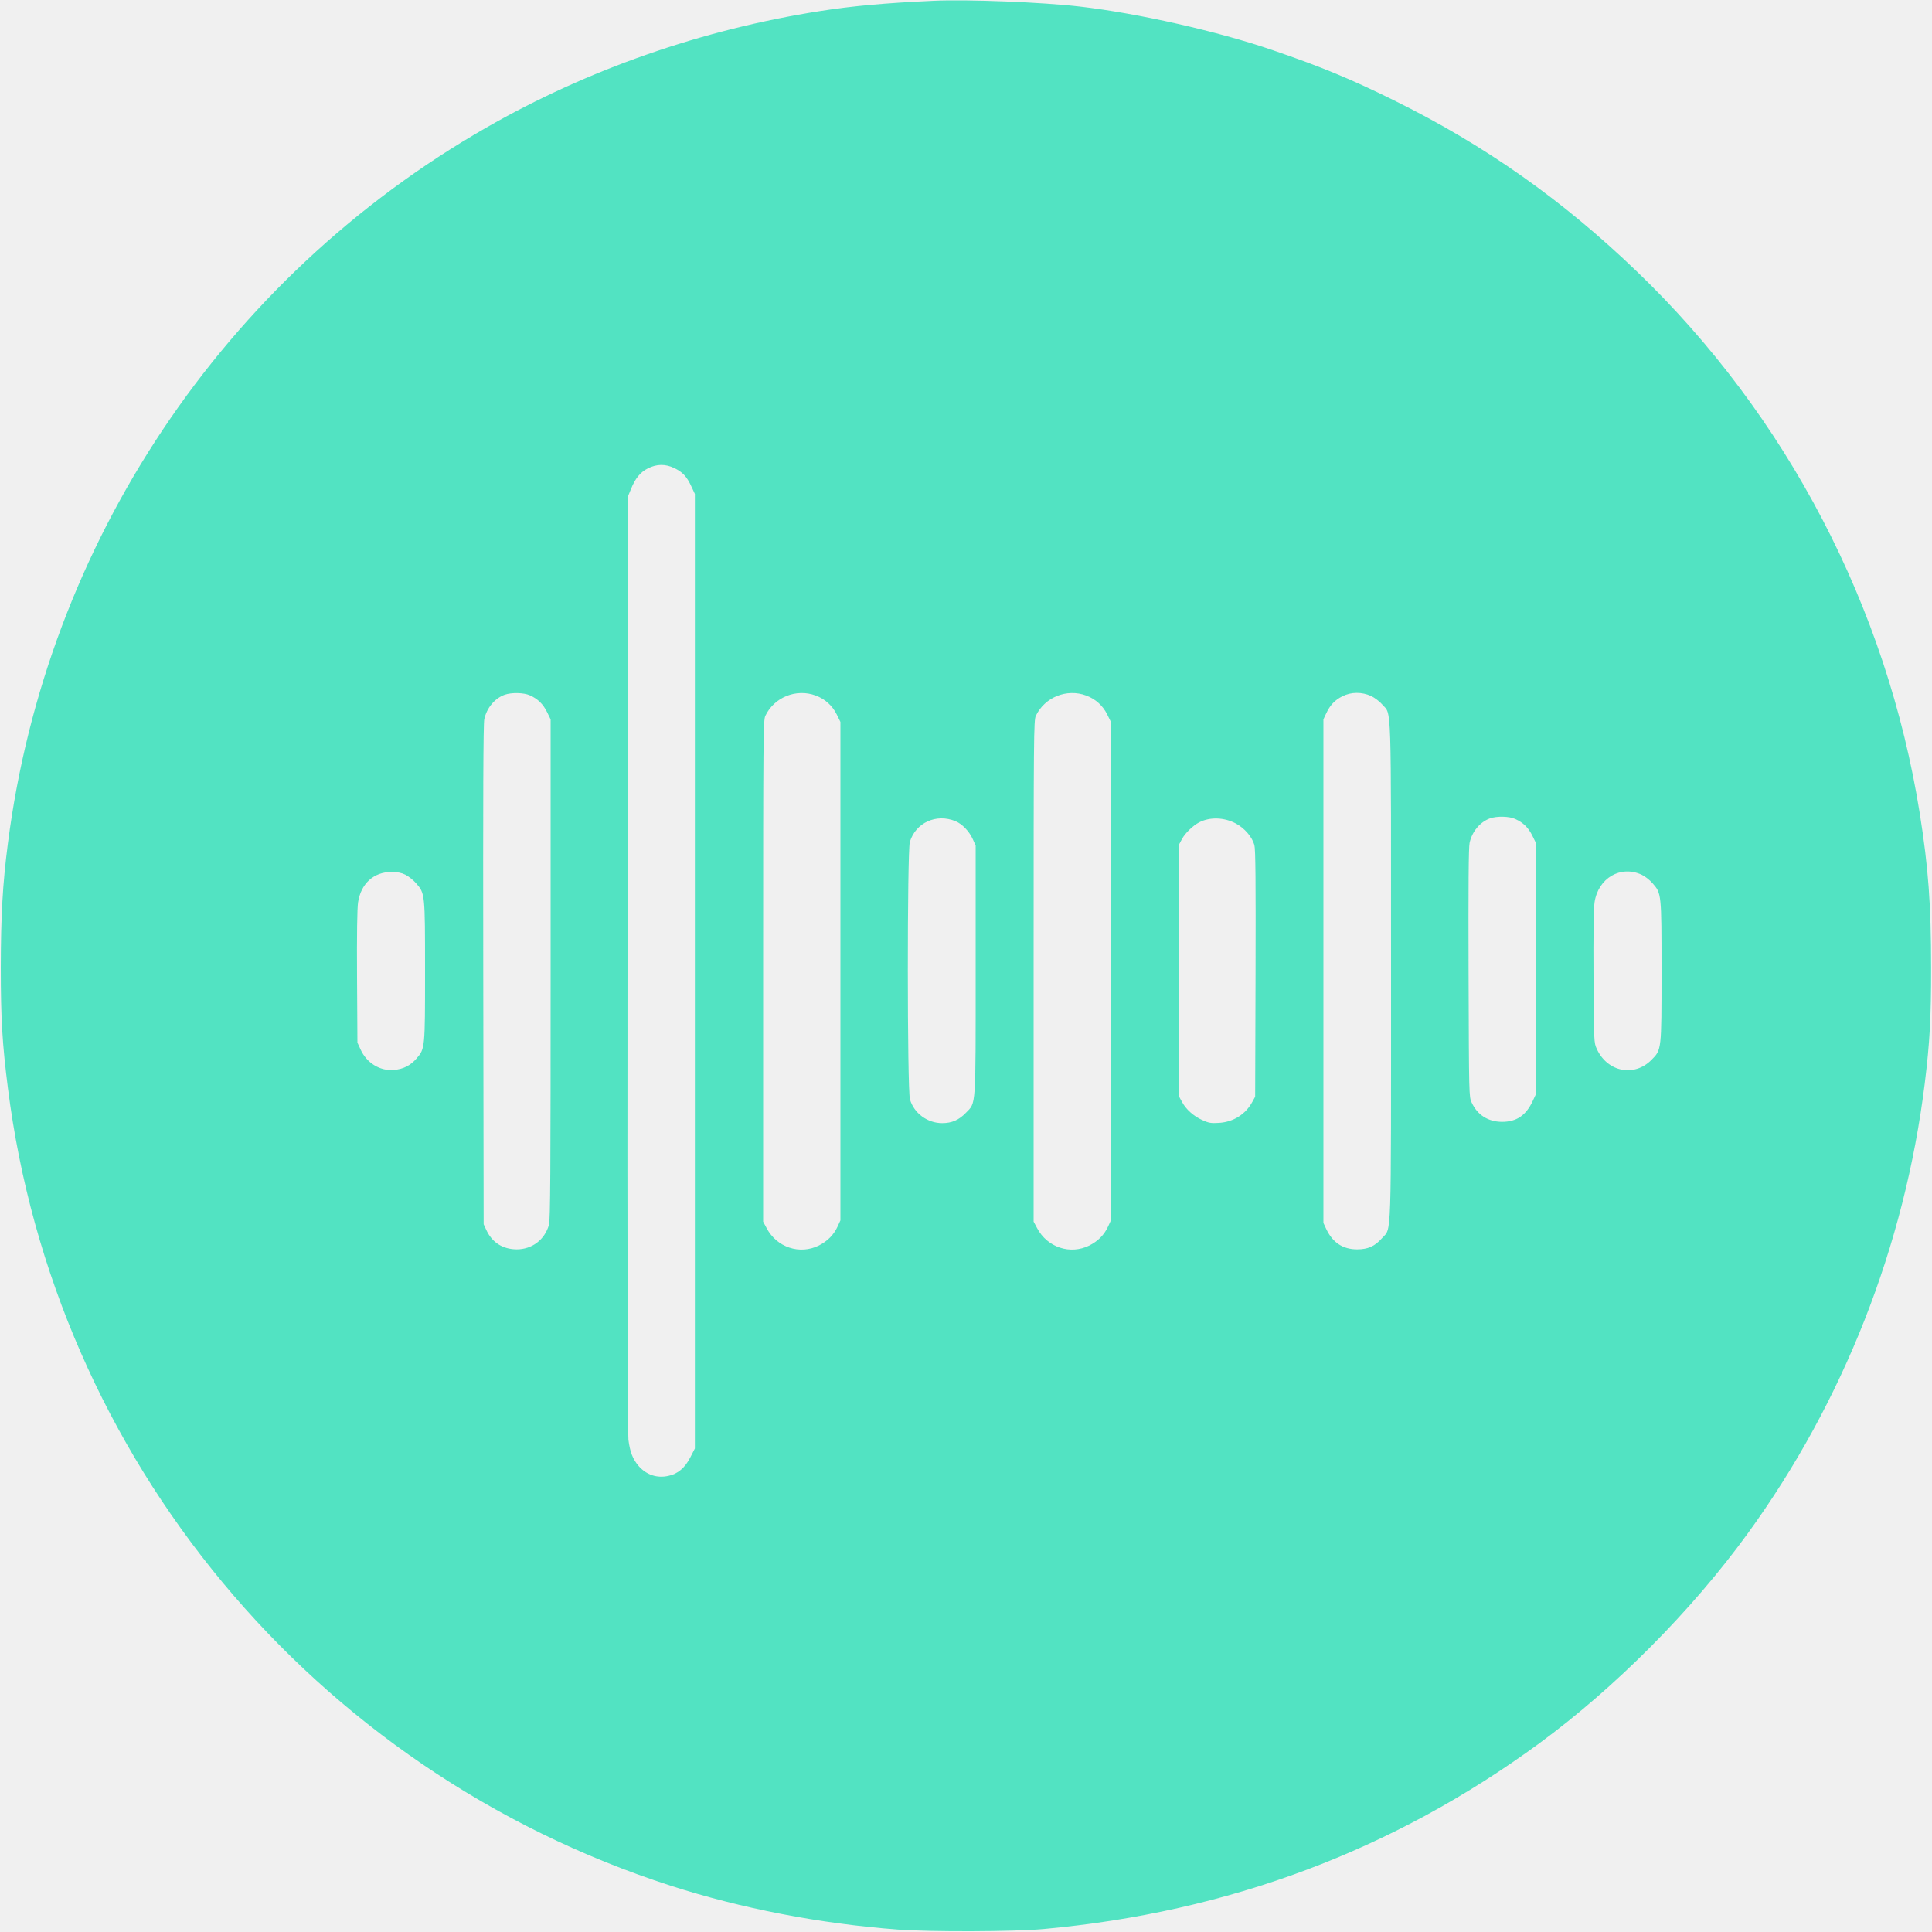
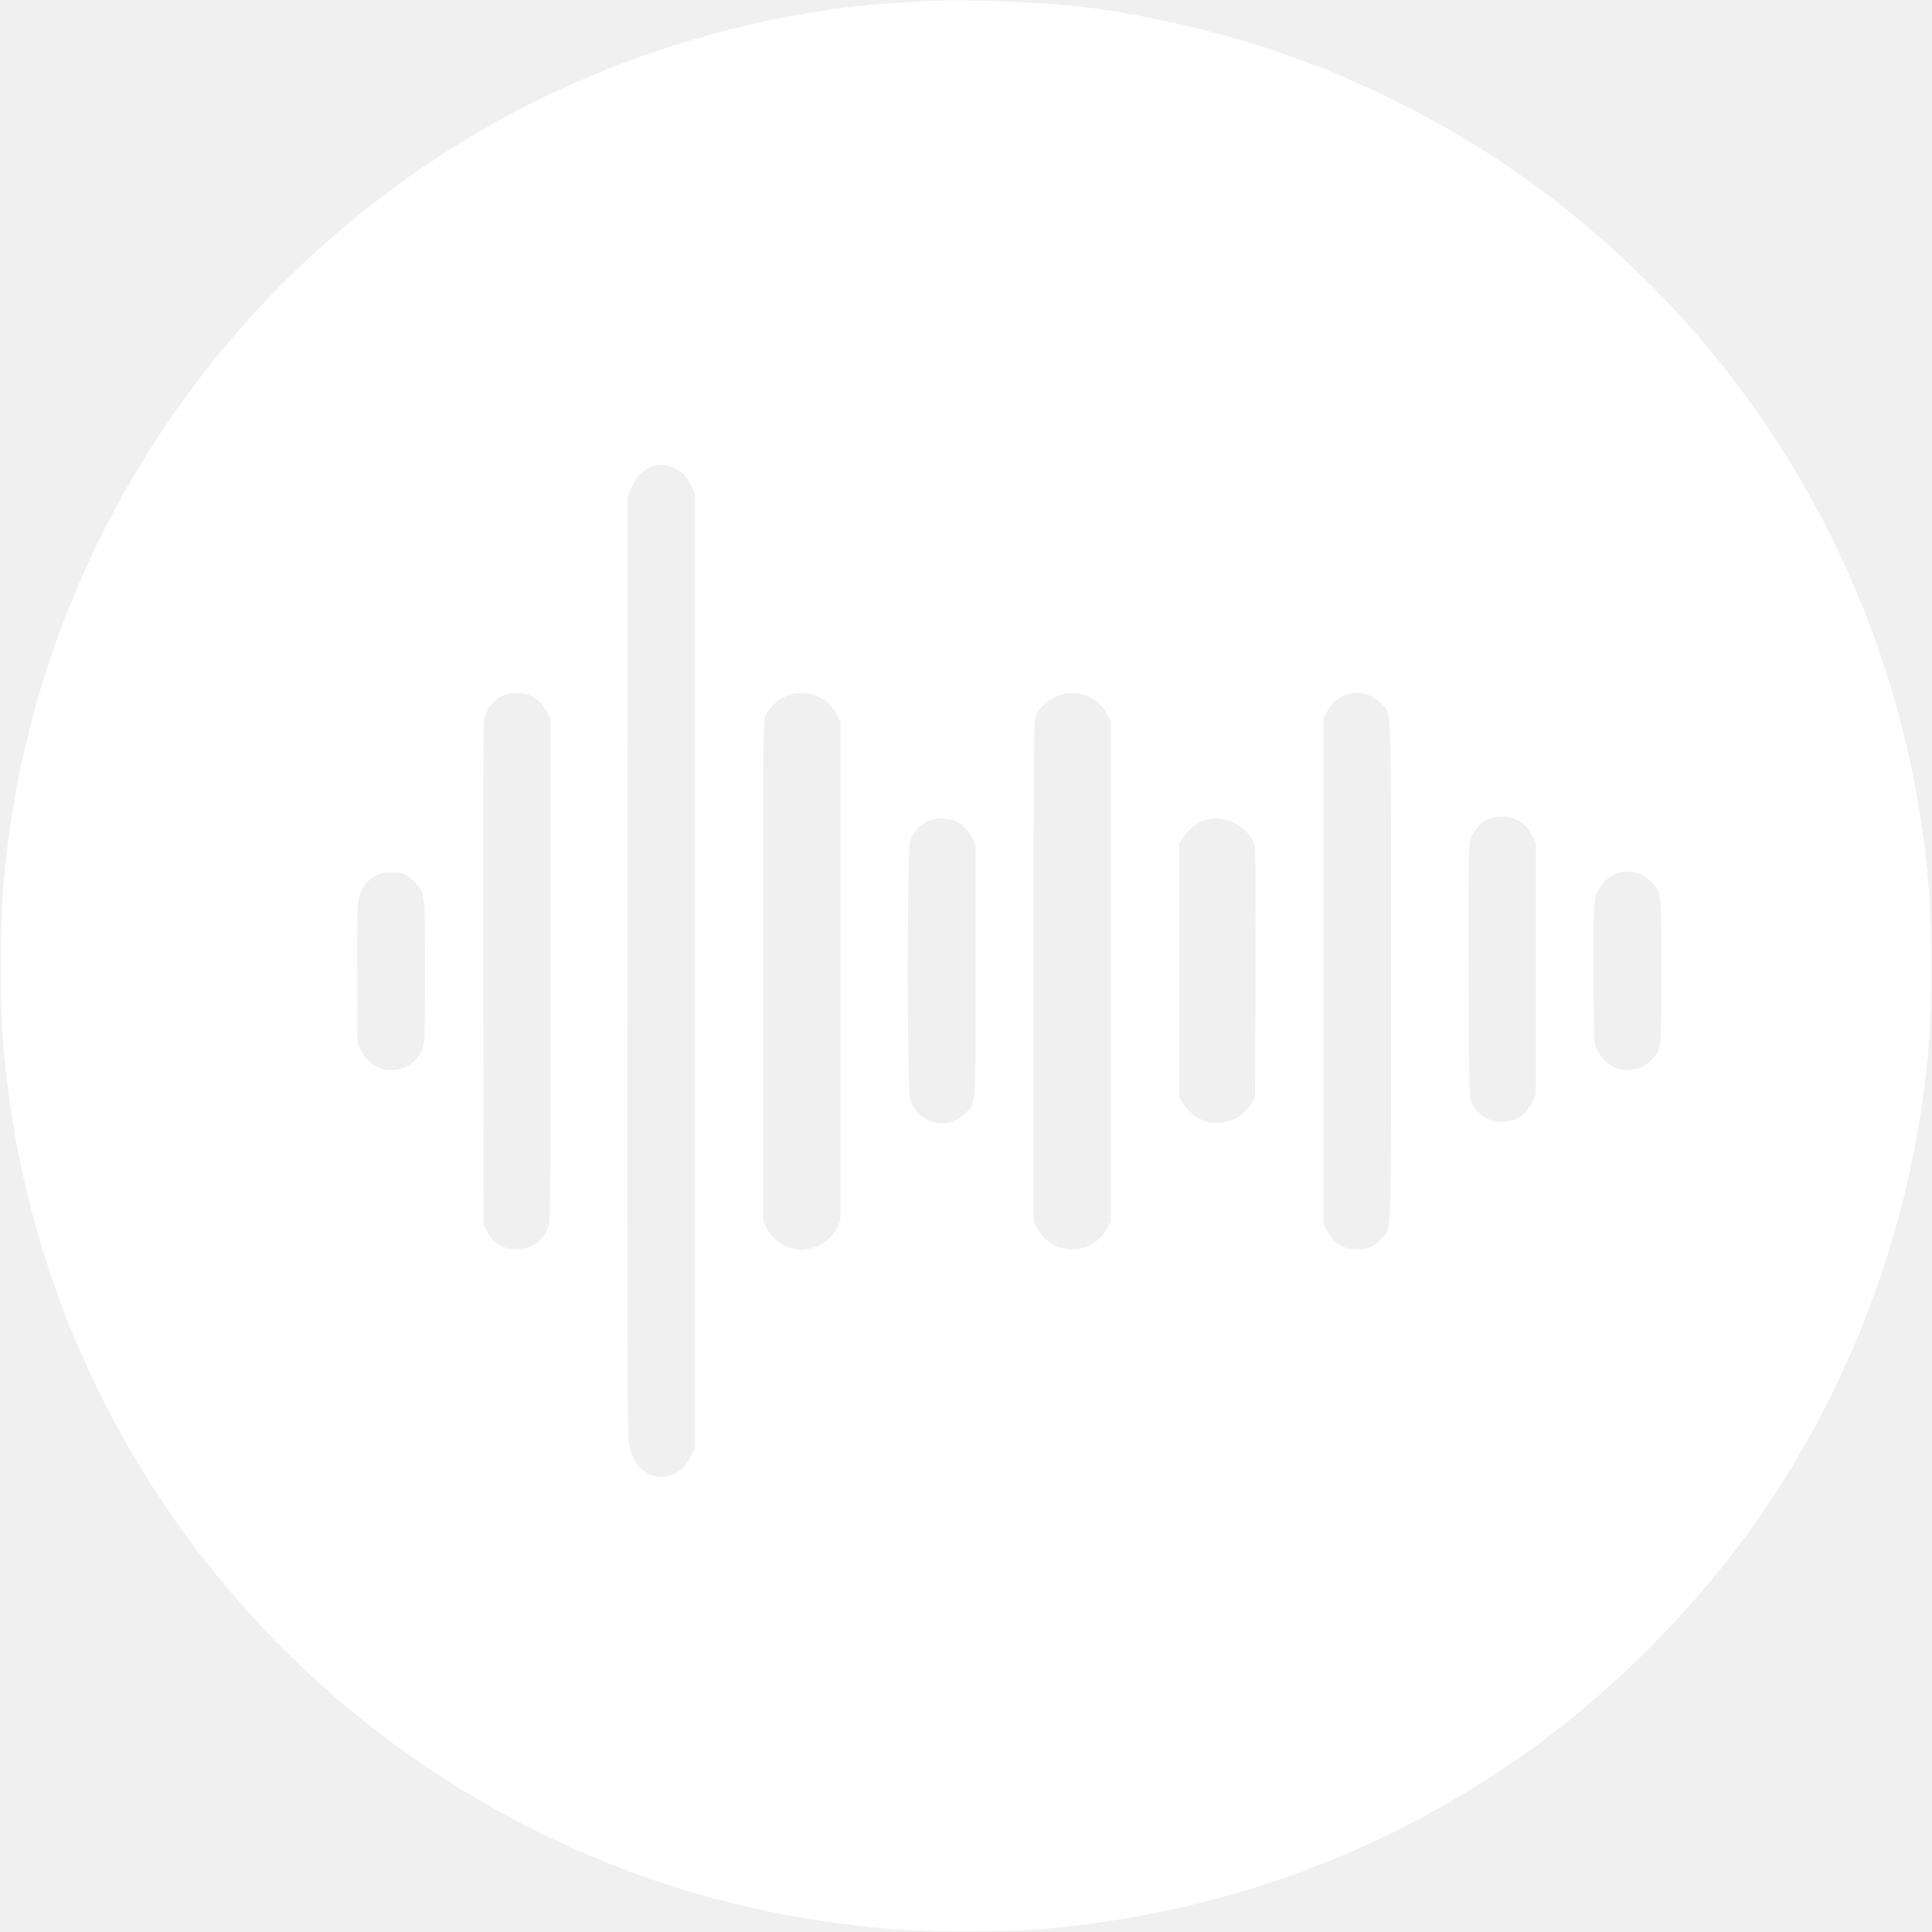
<svg xmlns="http://www.w3.org/2000/svg" version="1.0" width="1500pt" height="1500pt" viewBox="0 0 1500 1500" preserveAspectRatio="xMidYMid meet">
-   <g transform="translate(0,1500) scale(0.1,-0.1)" fill="#52E3C2" stroke="none">
+   <g transform="translate(0,1500) scale(0.1,-0.1)" fill="#FFFFFF" stroke="none">
    <path d="M7250 14994 c-373 -17 -631 -40 -884 -80 -918 -144 -1804 -454 -2591 -905 -2041 -1170 -3415 -3227 -3714 -5559 -41 -318 -54 -557 -55 -960 0 -401 12 -595 55 -935 363 -2882 2370 -5298 5144 -6195 548 -177 1162 -296 1765 -341 251 -19 902 -17 1133 4 1435 131 2713 610 3847 1441 590 433 1184 1030 1620 1631 743 1024 1218 2232 1374 3495 38 309 50 512 49 900 0 486 -21 773 -88 1195 -255 1601 -1031 3087 -2195 4206 -579 557 -1181 981 -1885 1329 -340 168 -565 261 -945 391 -426 146 -1045 286 -1495 338 -292 34 -872 57 -1135 45z m-2015 -3628 c63 -30 97 -65 132 -141 l28 -60 0 -3706 0 -3705 -35 -68 c-41 -82 -98 -130 -172 -145 -87 -19 -168 8 -228 75 -47 54 -69 111 -81 206 -6 54 -9 1343 -7 3703 l3 3620 23 56 c34 85 73 133 133 163 68 34 135 35 204 2z m-1120 -1765 c62 -28 101 -67 132 -129 l28 -57 0 -1940 c0 -1571 -2 -1949 -13 -1985 -34 -117 -132 -190 -251 -190 -108 1 -190 53 -235 150 l-21 45 -3 1935 c-2 1377 0 1950 8 1986 19 88 81 162 158 190 54 19 150 17 197 -5z m2218 -1 c73 -27 130 -79 164 -148 l28 -57 0 -1935 0 -1935 -21 -46 c-31 -67 -78 -114 -146 -149 -149 -74 -327 -15 -406 135 l-27 50 0 1945 c0 1831 1 1947 17 1982 69 145 240 214 391 158z m2100 0 c73 -27 130 -79 164 -148 l28 -57 0 -1935 0 -1935 -21 -46 c-31 -67 -78 -114 -146 -149 -149 -74 -327 -15 -406 135 l-27 50 0 1945 c0 1831 1 1947 17 1982 69 145 240 214 391 158z m2213 -4 c27 -13 67 -43 87 -67 72 -83 67 67 67 -2069 0 -2147 5 -1987 -70 -2073 -55 -63 -110 -87 -193 -87 -112 0 -191 53 -241 160 l-21 45 0 1955 0 1955 21 45 c30 65 68 105 126 134 69 35 152 35 224 2z m1119 -955 c62 -28 101 -67 132 -129 l28 -57 0 -975 0 -975 -23 -49 c-53 -116 -127 -166 -241 -166 -108 1 -190 53 -235 150 -21 44 -21 56 -24 1005 -2 672 0 975 8 1011 19 88 81 162 158 190 54 19 150 17 197 -5z m-4346 -17 c51 -21 106 -78 133 -138 l23 -51 0 -965 c0 -1088 4 -1027 -76 -1110 -54 -56 -109 -80 -184 -80 -114 0 -218 76 -250 184 -22 72 -22 1928 -1 1999 45 150 206 223 355 161z m2175 -17 c69 -37 127 -104 145 -168 9 -33 11 -279 9 -999 l-3 -955 -22 -40 c-52 -96 -146 -156 -258 -163 -64 -4 -80 -1 -131 22 -68 31 -126 83 -157 141 l-22 40 0 980 0 980 22 41 c24 45 85 104 133 129 83 43 193 40 284 -8z m3153 -399 c24 -11 61 -40 83 -65 70 -80 70 -79 70 -683 0 -617 1 -610 -79 -690 -134 -134 -341 -93 -423 85 -23 50 -23 52 -26 559 -2 330 1 533 8 580 28 189 203 291 367 214z m-9600 1 c23 -11 61 -41 83 -66 70 -80 70 -79 70 -683 0 -598 0 -602 -66 -678 -46 -54 -102 -83 -176 -89 -107 -10 -212 54 -259 160 l-24 52 -3 509 c-2 330 1 533 8 580 22 145 121 236 259 236 45 0 78 -6 108 -21z" />
  </g>
</svg>
